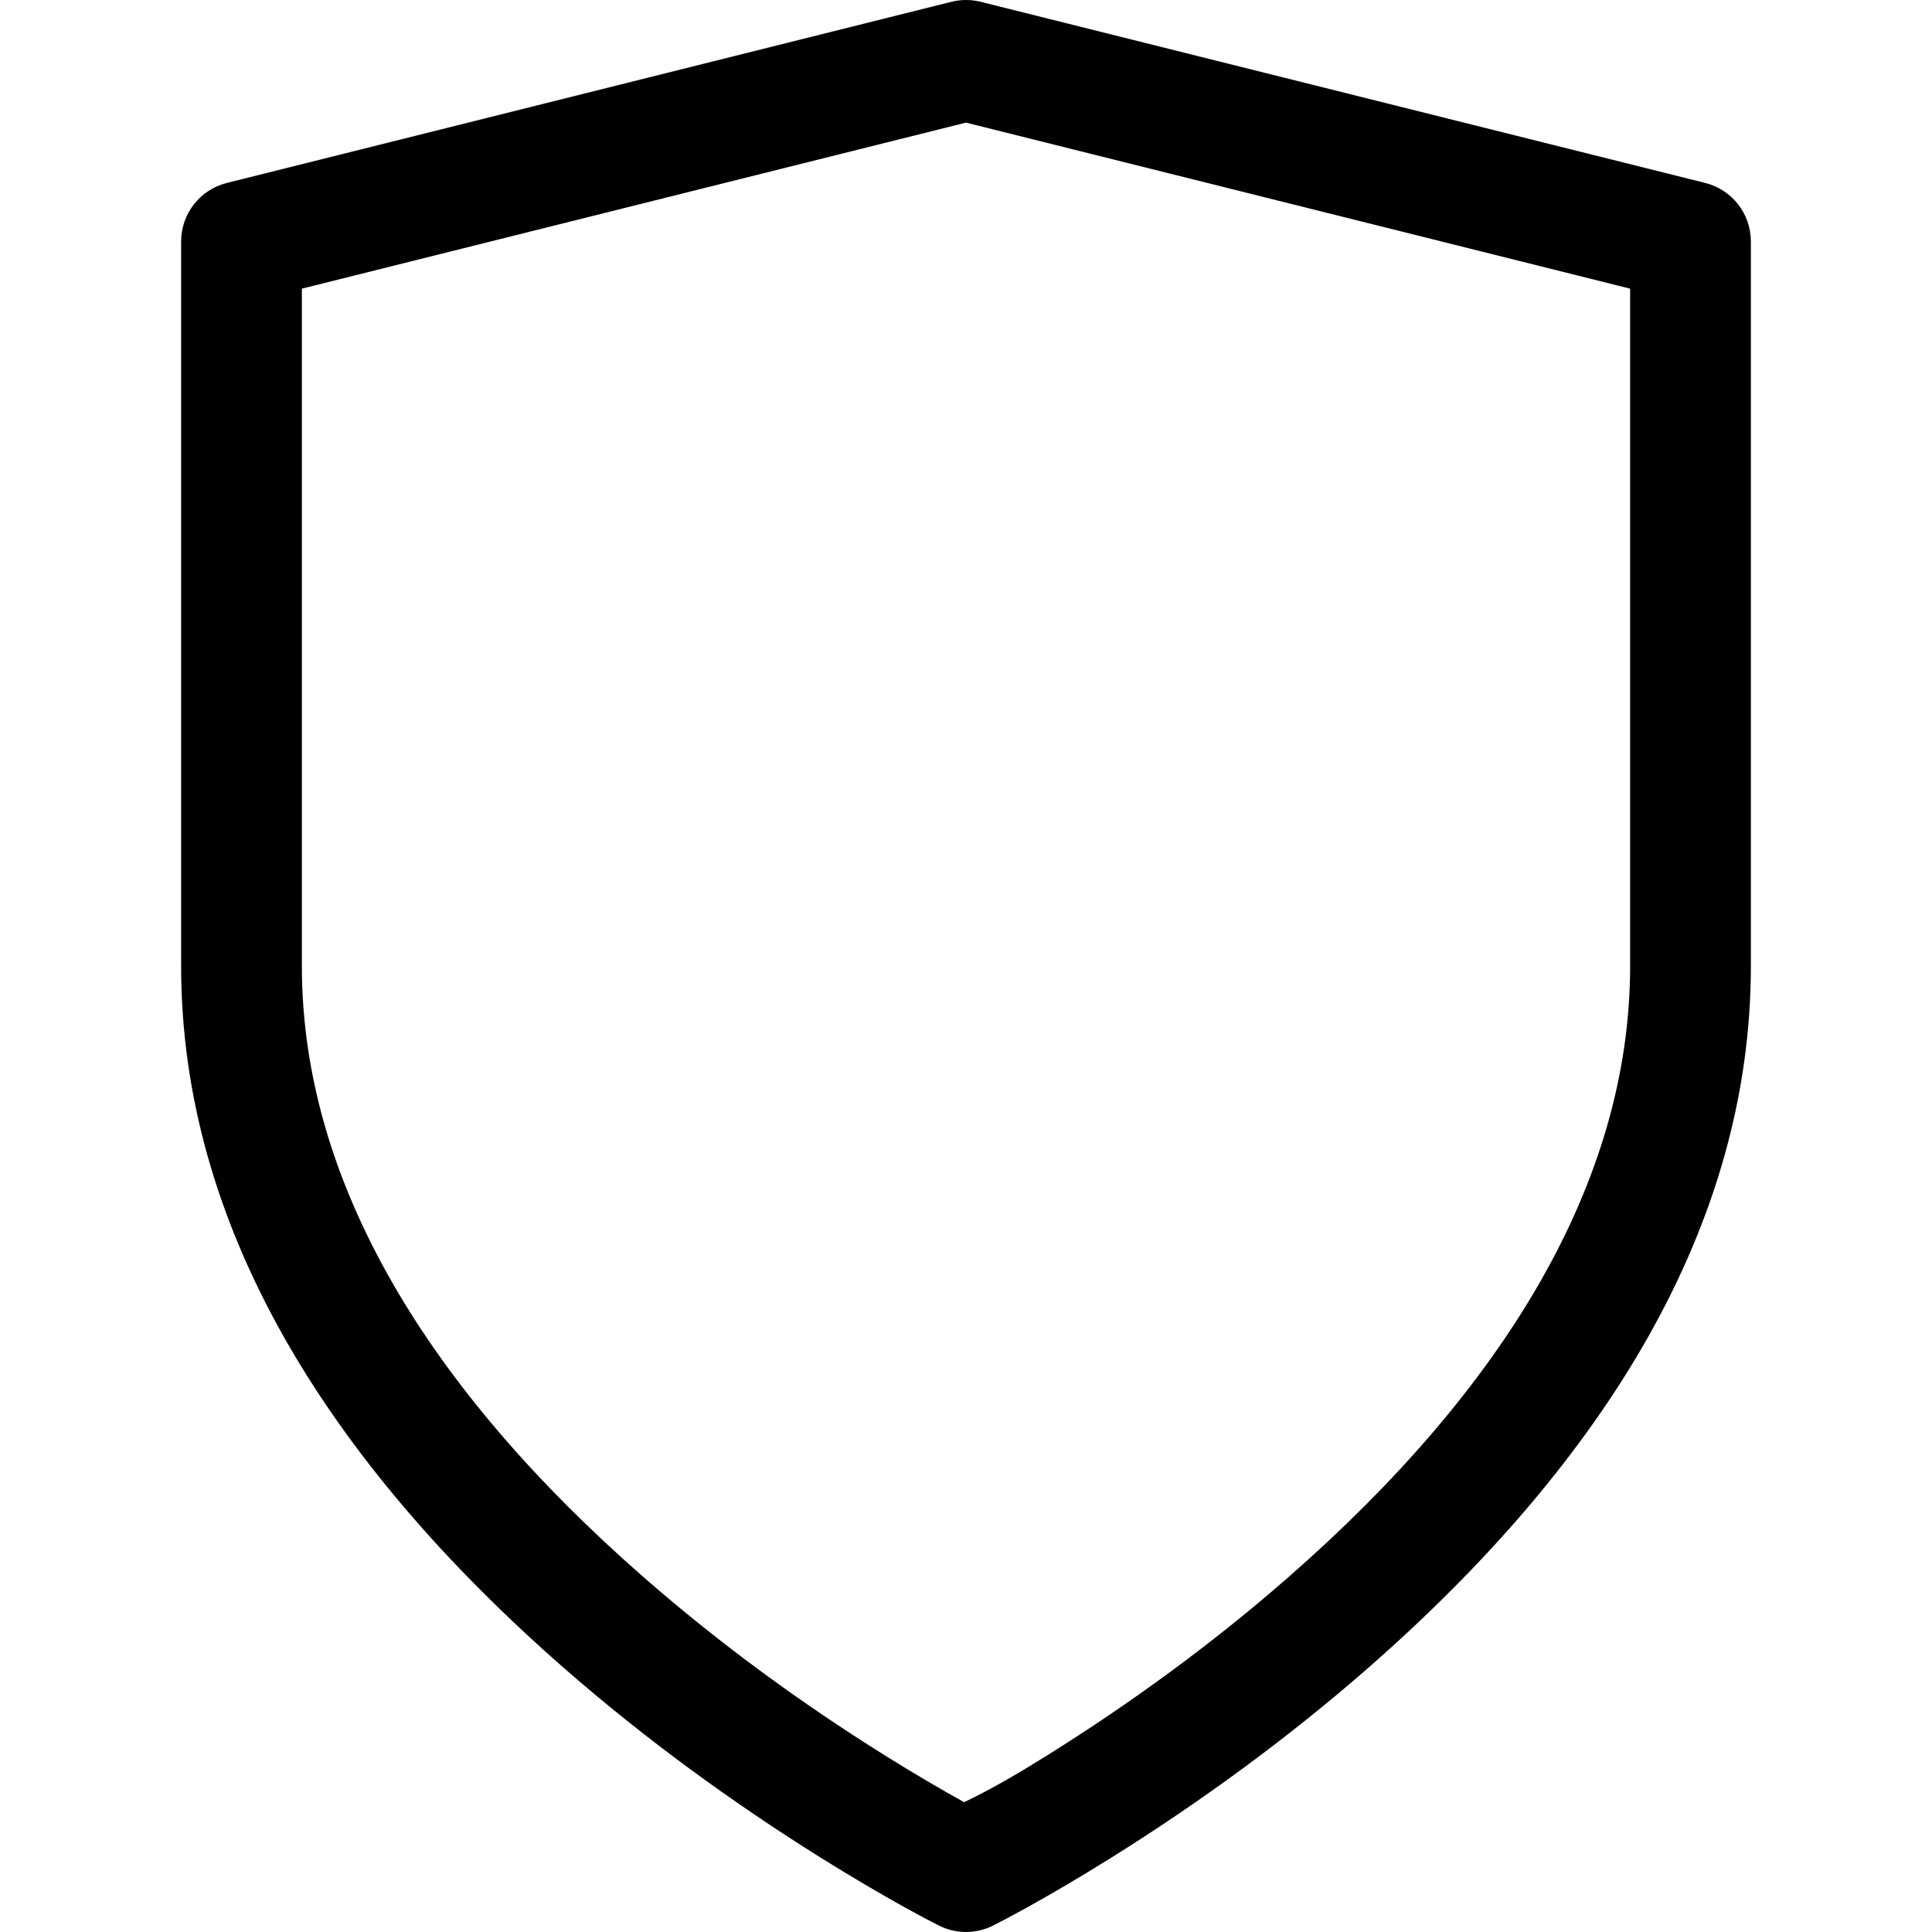
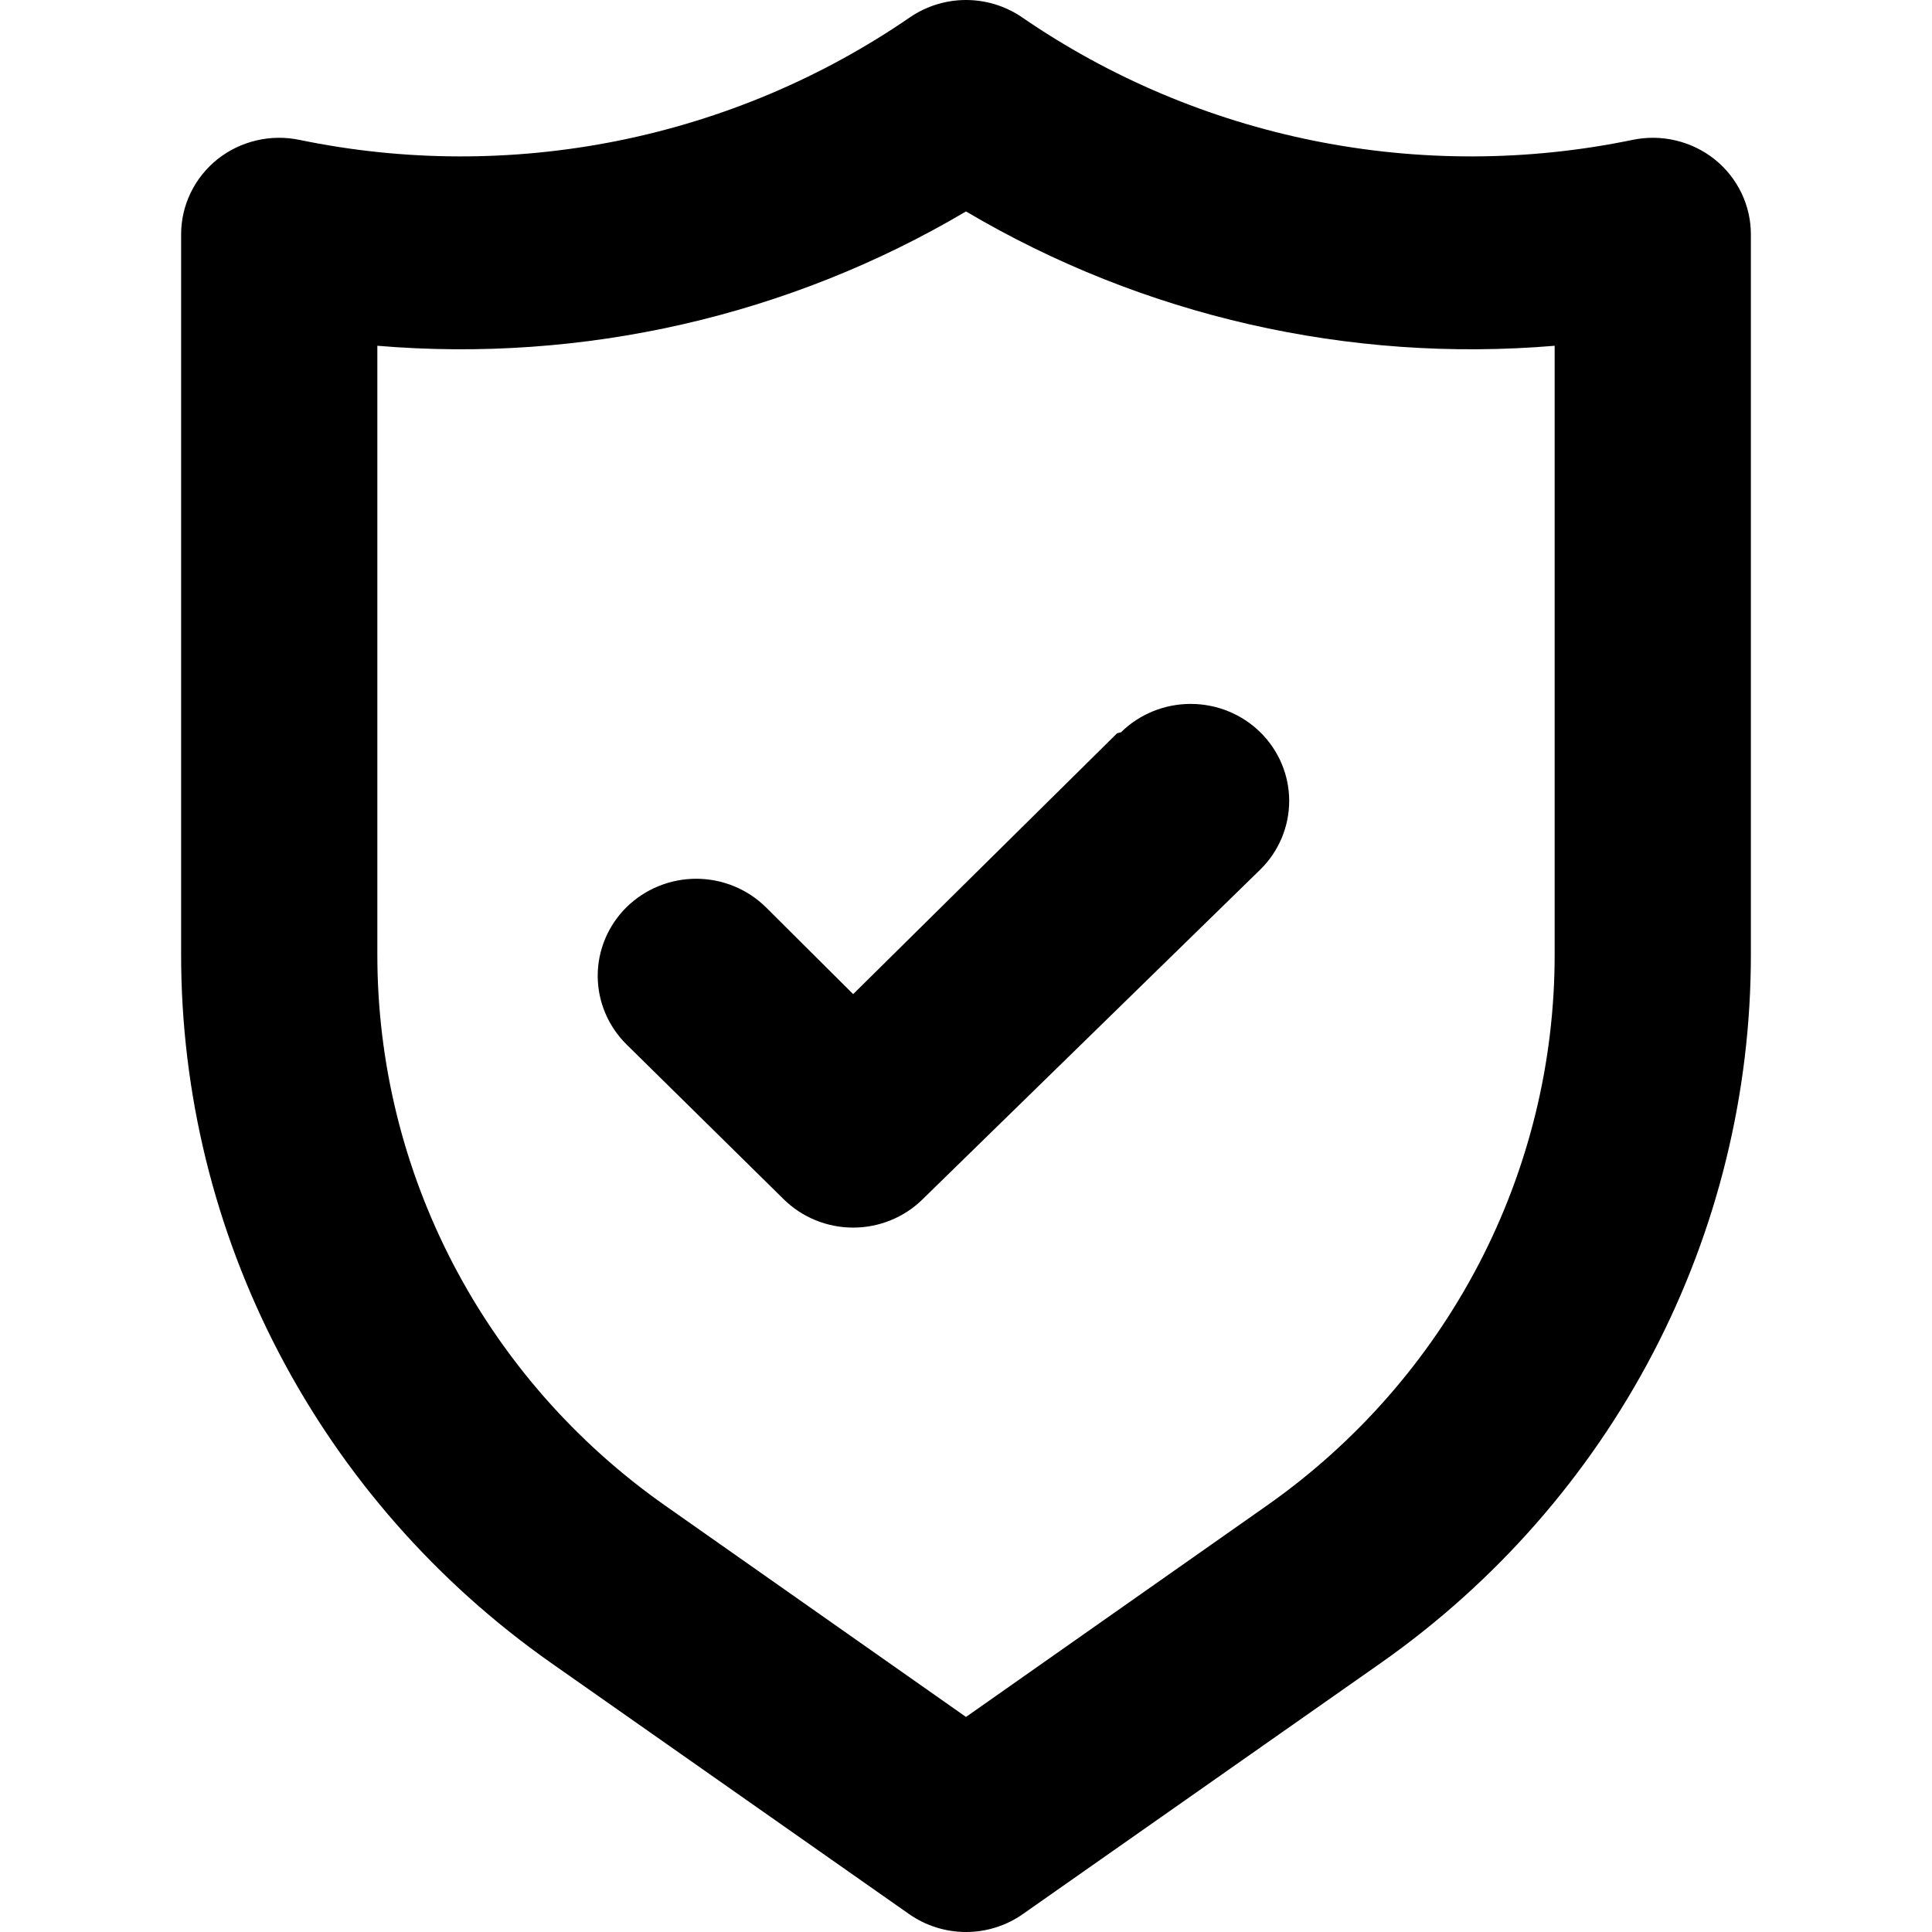
- <svg xmlns="http://www.w3.org/2000/svg" width="32px" height="32px" viewBox="0 0 32 32" version="1.1">
-   <defs />
-   <g id="Page-1" stroke="none" stroke-width="1" fill="none" fill-rule="evenodd">
-     <g id="Shield32" fill="#000000" fill-rule="nonzero">
-       <path d="M16.447,31.894 C16.166,32.035 15.834,32.035 15.553,31.894 C15.447,31.841 15.259,31.743 15,31.6 C14.575,31.364 14.103,31.087 13.595,30.77 C12.146,29.864 10.697,28.814 9.341,27.628 C5.396,24.175 3,20.282 3,16 L3,4 C3,3.541 3.312,3.141 3.757,3.03 L15.757,0.03 C15.917,-0.01 16.083,-0.01 16.243,0.03 L28.243,3.03 C28.688,3.141 29,3.541 29,4 L29,16 C29,20.282 26.604,24.175 22.659,27.628 C21.303,28.814 19.854,29.864 18.405,30.77 C17.897,31.087 17.425,31.364 17,31.6 C16.741,31.743 16.553,31.841 16.447,31.894 Z M17.345,29.074 C18.709,28.222 20.072,27.233 21.341,26.122 C24.896,23.012 27,19.593 27,16 L27,4.781 L16,2.031 L5,4.781 L5,16 C5,19.593 7.104,23.012 10.659,26.122 C11.928,27.233 13.291,28.222 14.655,29.074 C15.132,29.372 15.574,29.631 15.969,29.85 C16.426,29.631 16.868,29.372 17.345,29.074 Z" />
-     </g>
-   </g>
+ <svg xmlns="http://www.w3.org/2000/svg" width="32" height="32" viewBox="0 0 32 32" fill="none">
+   <path d="M28.399 2.638C28.21 2.488 27.989 2.381 27.753 2.326C27.517 2.27 27.271 2.268 27.034 2.318C25.297 2.677 23.505 2.681 21.767 2.332C20.028 1.982 18.381 1.286 16.926 0.285C16.654 0.1 16.331 0 16 0C15.669 0 15.346 0.1 15.074 0.285C13.619 1.286 11.972 1.982 10.233 2.332C8.495 2.681 6.703 2.677 4.966 2.318C4.729 2.268 4.483 2.27 4.247 2.326C4.011 2.381 3.79 2.488 3.601 2.638C3.413 2.789 3.261 2.979 3.157 3.195C3.053 3.411 2.999 3.647 3 3.887V15.81C2.999 18.105 3.554 20.367 4.619 22.407C5.685 24.448 7.23 26.209 9.126 27.542L15.057 31.703C15.333 31.896 15.662 32 16 32C16.338 32 16.667 31.896 16.942 31.703L22.874 27.542C24.77 26.209 26.315 24.448 27.381 22.407C28.446 20.367 29.001 18.105 29 15.81V3.887C29.001 3.647 28.947 3.411 28.843 3.195C28.739 2.979 28.587 2.789 28.399 2.638ZM25.75 15.81C25.751 17.595 25.32 19.353 24.492 20.94C23.663 22.527 22.463 23.896 20.989 24.933L16 28.438L11.011 24.933C9.537 23.896 8.336 22.527 7.508 20.94C6.68 19.353 6.249 17.595 6.25 15.81V5.727C9.657 6.014 13.069 5.236 16 3.502C18.931 5.236 22.343 6.014 25.75 5.727V15.81ZM18.503 12.145L14.131 16.466L12.685 15.026C12.379 14.725 11.964 14.555 11.531 14.555C11.098 14.555 10.684 14.725 10.377 15.026C10.072 15.328 9.9 15.736 9.9 16.162C9.9 16.589 10.072 16.997 10.377 17.299L12.977 19.86C13.129 20.01 13.308 20.129 13.506 20.21C13.704 20.291 13.917 20.333 14.131 20.333C14.346 20.333 14.558 20.291 14.756 20.21C14.954 20.129 15.134 20.01 15.285 19.86L20.875 14.402C21.181 14.101 21.353 13.692 21.353 13.265C21.353 12.839 21.181 12.431 20.875 12.129C20.569 11.828 20.154 11.659 19.721 11.659C19.288 11.659 18.873 11.828 18.567 12.129L18.503 12.145Z" fill="currentColor" />
</svg>
